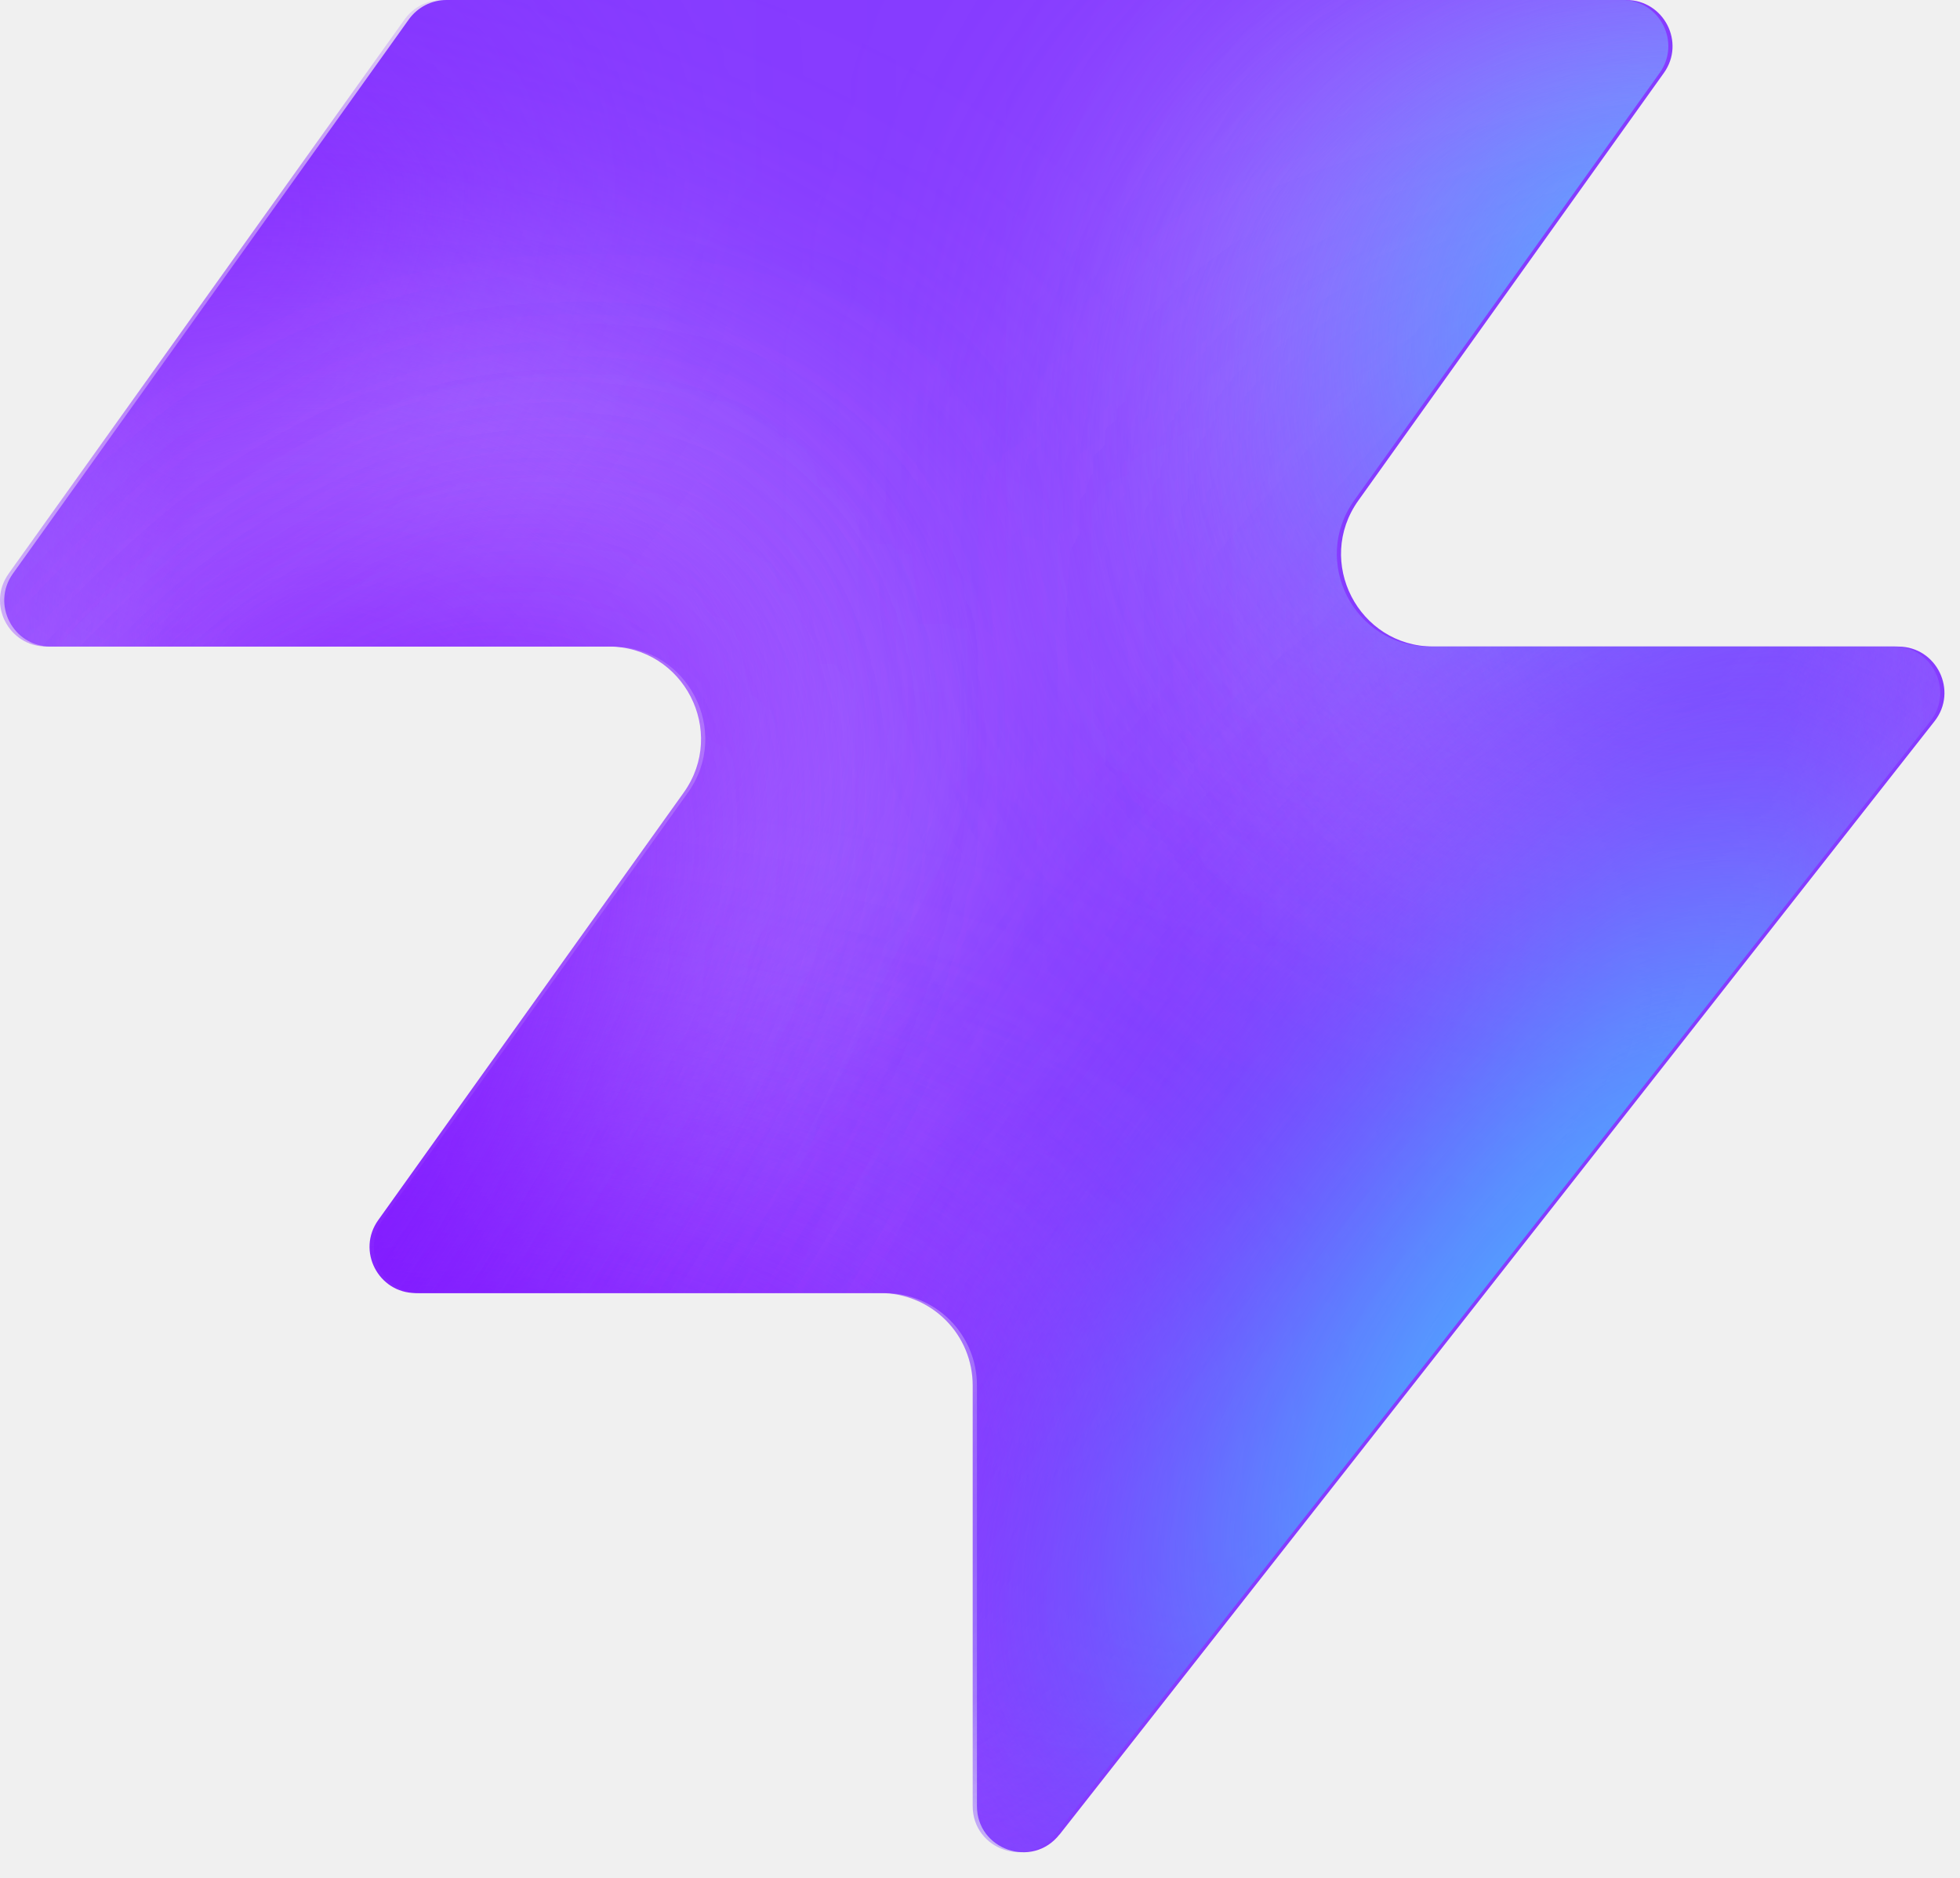
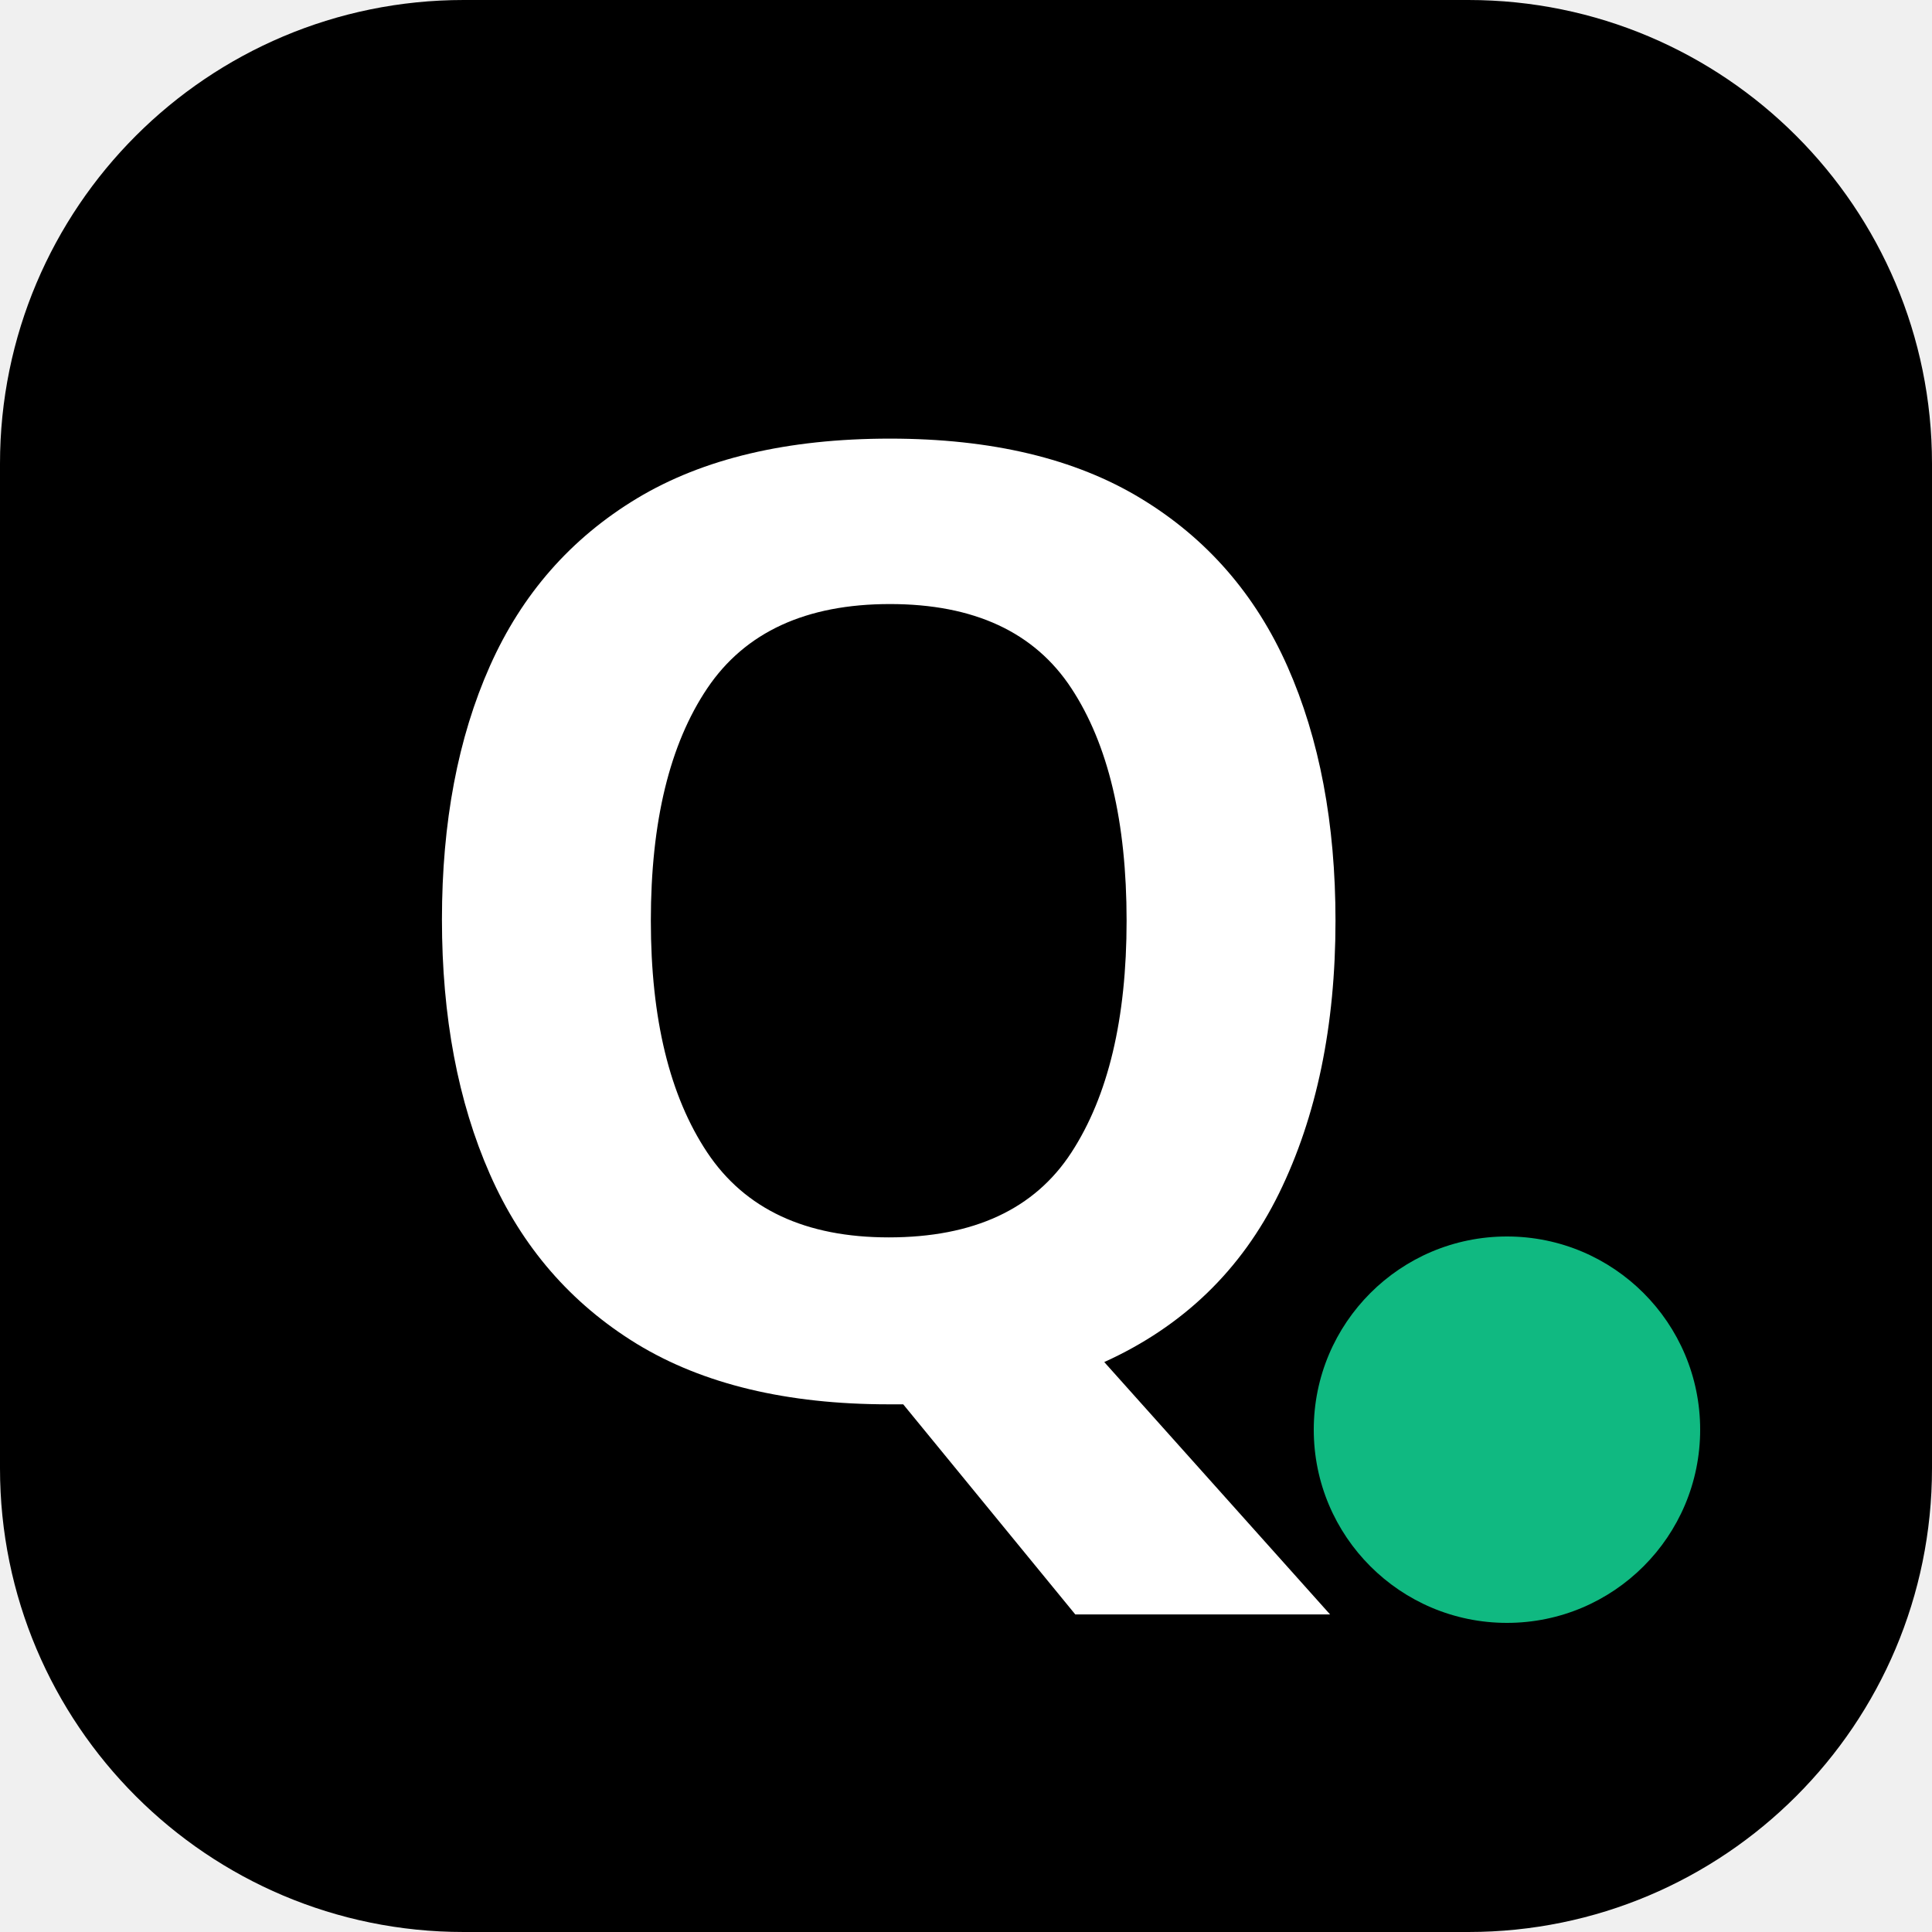
- <svg xmlns="http://www.w3.org/2000/svg" width="48" height="46" fill="none" viewBox="0 0 48 46">
-   <path fill="#863bff" d="M25.946 44.938c-.664.845-2.021.375-2.021-.698V33.937a2.26 2.26 0 0 0-2.262-2.262H10.287c-.92 0-1.456-1.04-.92-1.788l7.48-10.471c1.07-1.497 0-3.578-1.842-3.578H1.237c-.92 0-1.456-1.04-.92-1.788L10.013.474c.214-.297.556-.474.92-.474h28.894c.92 0 1.456 1.04.92 1.788l-7.48 10.471c-1.07 1.498 0 3.579 1.842 3.579h11.377c.943 0 1.473 1.088.89 1.83L25.947 44.94z" style="fill:#863bff;fill:color(display-p3 .525 .23 1);fill-opacity:1" />
-   <mask id="a" width="48" height="46" x="0" y="0" maskUnits="userSpaceOnUse" style="mask-type:alpha">
-     <path fill="#000" d="M25.842 44.938c-.664.844-2.021.375-2.021-.698V33.937a2.26 2.26 0 0 0-2.262-2.262H10.183c-.92 0-1.456-1.04-.92-1.788l7.48-10.471c1.07-1.498 0-3.579-1.842-3.579H1.133c-.92 0-1.456-1.04-.92-1.787L9.91.473c.214-.297.556-.474.92-.474h28.894c.92 0 1.456 1.04.92 1.788l-7.48 10.471c-1.07 1.498 0 3.578 1.842 3.578h11.377c.943 0 1.473 1.088.89 1.832L25.843 44.94z" style="fill:#000;fill-opacity:1" />
-   </mask>
-   <g mask="url(#a)">
-     <g filter="url(#b)">
-       <ellipse cx="5.508" cy="14.704" fill="#ede6ff" rx="5.508" ry="14.704" style="fill:#ede6ff;fill:color(display-p3 .927 .903 1);fill-opacity:1" transform="matrix(.00324 1 1 -.00324 -4.47 31.516)" />
-     </g>
-     <g filter="url(#c)">
-       <ellipse cx="10.399" cy="29.851" fill="#ede6ff" rx="10.399" ry="29.851" style="fill:#ede6ff;fill:color(display-p3 .927 .903 1);fill-opacity:1" transform="matrix(.00324 1 1 -.00324 -39.328 7.883)" />
-     </g>
-     <g filter="url(#d)">
-       <ellipse cx="5.508" cy="30.487" fill="#7e14ff" rx="5.508" ry="30.487" style="fill:#7e14ff;fill:color(display-p3 .492 .077 1);fill-opacity:1" transform="rotate(89.814 -25.913 -14.639)scale(1 -1)" />
-     </g>
-     <g filter="url(#e)">
-       <ellipse cx="5.508" cy="30.599" fill="#7e14ff" rx="5.508" ry="30.599" style="fill:#7e14ff;fill:color(display-p3 .492 .077 1);fill-opacity:1" transform="rotate(89.814 -32.644 -3.334)scale(1 -1)" />
-     </g>
-     <g filter="url(#f)">
-       <ellipse cx="5.508" cy="30.599" fill="#7e14ff" rx="5.508" ry="30.599" style="fill:#7e14ff;fill:color(display-p3 .492 .077 1);fill-opacity:1" transform="matrix(.00324 1 1 -.00324 -34.34 30.47)" />
-     </g>
-     <g filter="url(#g)">
-       <ellipse cx="14.072" cy="22.078" fill="#ede6ff" rx="14.072" ry="22.078" style="fill:#ede6ff;fill:color(display-p3 .927 .903 1);fill-opacity:1" transform="rotate(93.35 24.506 48.493)scale(-1 1)" />
-     </g>
-     <g filter="url(#h)">
-       <ellipse cx="3.47" cy="21.501" fill="#7e14ff" rx="3.47" ry="21.501" style="fill:#7e14ff;fill:color(display-p3 .492 .077 1);fill-opacity:1" transform="rotate(89.009 28.708 47.59)scale(-1 1)" />
-     </g>
-     <g filter="url(#i)">
-       <ellipse cx="3.47" cy="21.501" fill="#7e14ff" rx="3.47" ry="21.501" style="fill:#7e14ff;fill:color(display-p3 .492 .077 1);fill-opacity:1" transform="rotate(89.009 28.708 47.59)scale(-1 1)" />
-     </g>
-     <g filter="url(#j)">
-       <ellipse cx=".387" cy="8.972" fill="#7e14ff" rx="4.407" ry="29.108" style="fill:#7e14ff;fill:color(display-p3 .492 .077 1);fill-opacity:1" transform="rotate(39.51 .387 8.972)" />
-     </g>
-     <g filter="url(#k)">
-       <ellipse cx="47.523" cy="-6.092" fill="#7e14ff" rx="4.407" ry="29.108" style="fill:#7e14ff;fill:color(display-p3 .492 .077 1);fill-opacity:1" transform="rotate(37.892 47.523 -6.092)" />
-     </g>
-     <g filter="url(#l)">
-       <ellipse cx="41.412" cy="6.333" fill="#47bfff" rx="5.971" ry="9.665" style="fill:#47bfff;fill:color(display-p3 .28 .748 1);fill-opacity:1" transform="rotate(37.892 41.412 6.333)" />
-     </g>
-     <g filter="url(#m)">
-       <ellipse cx="-1.879" cy="38.332" fill="#7e14ff" rx="4.407" ry="29.108" style="fill:#7e14ff;fill:color(display-p3 .492 .077 1);fill-opacity:1" transform="rotate(37.892 -1.88 38.332)" />
-     </g>
-     <g filter="url(#n)">
-       <ellipse cx="-1.879" cy="38.332" fill="#7e14ff" rx="4.407" ry="29.108" style="fill:#7e14ff;fill:color(display-p3 .492 .077 1);fill-opacity:1" transform="rotate(37.892 -1.88 38.332)" />
-     </g>
-     <g filter="url(#o)">
-       <ellipse cx="35.651" cy="29.907" fill="#7e14ff" rx="4.407" ry="29.108" style="fill:#7e14ff;fill:color(display-p3 .492 .077 1);fill-opacity:1" transform="rotate(37.892 35.651 29.907)" />
-     </g>
-     <g filter="url(#p)">
-       <ellipse cx="38.418" cy="32.4" fill="#47bfff" rx="5.971" ry="15.297" style="fill:#47bfff;fill:color(display-p3 .28 .748 1);fill-opacity:1" transform="rotate(37.892 38.418 32.4)" />
-     </g>
-   </g>
-   <defs>
-     <filter id="b" width="60.045" height="41.654" x="-19.77" y="16.149" color-interpolation-filters="sRGB" filterUnits="userSpaceOnUse">
-       <feFlood flood-opacity="0" result="BackgroundImageFix" />
-       <feBlend in="SourceGraphic" in2="BackgroundImageFix" result="shape" />
-       <feGaussianBlur result="effect1_foregroundBlur_2002_17158" stdDeviation="7.659" />
-     </filter>
-     <filter id="c" width="90.34" height="51.437" x="-54.613" y="-7.533" color-interpolation-filters="sRGB" filterUnits="userSpaceOnUse">
-       <feFlood flood-opacity="0" result="BackgroundImageFix" />
-       <feBlend in="SourceGraphic" in2="BackgroundImageFix" result="shape" />
-       <feGaussianBlur result="effect1_foregroundBlur_2002_17158" stdDeviation="7.659" />
-     </filter>
-     <filter id="d" width="79.355" height="29.4" x="-49.64" y="2.03" color-interpolation-filters="sRGB" filterUnits="userSpaceOnUse">
-       <feFlood flood-opacity="0" result="BackgroundImageFix" />
-       <feBlend in="SourceGraphic" in2="BackgroundImageFix" result="shape" />
-       <feGaussianBlur result="effect1_foregroundBlur_2002_17158" stdDeviation="4.596" />
-     </filter>
-     <filter id="e" width="79.579" height="29.4" x="-45.045" y="20.029" color-interpolation-filters="sRGB" filterUnits="userSpaceOnUse">
-       <feFlood flood-opacity="0" result="BackgroundImageFix" />
-       <feBlend in="SourceGraphic" in2="BackgroundImageFix" result="shape" />
-       <feGaussianBlur result="effect1_foregroundBlur_2002_17158" stdDeviation="4.596" />
-     </filter>
-     <filter id="f" width="79.579" height="29.4" x="-43.513" y="21.178" color-interpolation-filters="sRGB" filterUnits="userSpaceOnUse">
-       <feFlood flood-opacity="0" result="BackgroundImageFix" />
-       <feBlend in="SourceGraphic" in2="BackgroundImageFix" result="shape" />
-       <feGaussianBlur result="effect1_foregroundBlur_2002_17158" stdDeviation="4.596" />
-     </filter>
-     <filter id="g" width="74.749" height="58.852" x="15.756" y="-17.901" color-interpolation-filters="sRGB" filterUnits="userSpaceOnUse">
-       <feFlood flood-opacity="0" result="BackgroundImageFix" />
-       <feBlend in="SourceGraphic" in2="BackgroundImageFix" result="shape" />
-       <feGaussianBlur result="effect1_foregroundBlur_2002_17158" stdDeviation="7.659" />
-     </filter>
-     <filter id="h" width="61.377" height="25.362" x="23.548" y="2.284" color-interpolation-filters="sRGB" filterUnits="userSpaceOnUse">
-       <feFlood flood-opacity="0" result="BackgroundImageFix" />
-       <feBlend in="SourceGraphic" in2="BackgroundImageFix" result="shape" />
-       <feGaussianBlur result="effect1_foregroundBlur_2002_17158" stdDeviation="4.596" />
-     </filter>
-     <filter id="i" width="61.377" height="25.362" x="23.548" y="2.284" color-interpolation-filters="sRGB" filterUnits="userSpaceOnUse">
-       <feFlood flood-opacity="0" result="BackgroundImageFix" />
-       <feBlend in="SourceGraphic" in2="BackgroundImageFix" result="shape" />
-       <feGaussianBlur result="effect1_foregroundBlur_2002_17158" stdDeviation="4.596" />
-     </filter>
-     <filter id="j" width="56.045" height="63.649" x="-27.636" y="-22.853" color-interpolation-filters="sRGB" filterUnits="userSpaceOnUse">
-       <feFlood flood-opacity="0" result="BackgroundImageFix" />
-       <feBlend in="SourceGraphic" in2="BackgroundImageFix" result="shape" />
-       <feGaussianBlur result="effect1_foregroundBlur_2002_17158" stdDeviation="4.596" />
-     </filter>
-     <filter id="k" width="54.814" height="64.646" x="20.116" y="-38.415" color-interpolation-filters="sRGB" filterUnits="userSpaceOnUse">
-       <feFlood flood-opacity="0" result="BackgroundImageFix" />
-       <feBlend in="SourceGraphic" in2="BackgroundImageFix" result="shape" />
-       <feGaussianBlur result="effect1_foregroundBlur_2002_17158" stdDeviation="4.596" />
-     </filter>
-     <filter id="l" width="33.541" height="35.313" x="24.641" y="-11.323" color-interpolation-filters="sRGB" filterUnits="userSpaceOnUse">
-       <feFlood flood-opacity="0" result="BackgroundImageFix" />
-       <feBlend in="SourceGraphic" in2="BackgroundImageFix" result="shape" />
-       <feGaussianBlur result="effect1_foregroundBlur_2002_17158" stdDeviation="4.596" />
-     </filter>
-     <filter id="m" width="54.814" height="64.646" x="-29.286" y="6.009" color-interpolation-filters="sRGB" filterUnits="userSpaceOnUse">
-       <feFlood flood-opacity="0" result="BackgroundImageFix" />
-       <feBlend in="SourceGraphic" in2="BackgroundImageFix" result="shape" />
-       <feGaussianBlur result="effect1_foregroundBlur_2002_17158" stdDeviation="4.596" />
-     </filter>
-     <filter id="n" width="54.814" height="64.646" x="-29.286" y="6.009" color-interpolation-filters="sRGB" filterUnits="userSpaceOnUse">
-       <feFlood flood-opacity="0" result="BackgroundImageFix" />
-       <feBlend in="SourceGraphic" in2="BackgroundImageFix" result="shape" />
-       <feGaussianBlur result="effect1_foregroundBlur_2002_17158" stdDeviation="4.596" />
-     </filter>
-     <filter id="o" width="54.814" height="64.646" x="8.244" y="-2.416" color-interpolation-filters="sRGB" filterUnits="userSpaceOnUse">
-       <feFlood flood-opacity="0" result="BackgroundImageFix" />
-       <feBlend in="SourceGraphic" in2="BackgroundImageFix" result="shape" />
-       <feGaussianBlur result="effect1_foregroundBlur_2002_17158" stdDeviation="4.596" />
-     </filter>
-     <filter id="p" width="39.409" height="43.623" x="18.713" y="10.588" color-interpolation-filters="sRGB" filterUnits="userSpaceOnUse">
-       <feFlood flood-opacity="0" result="BackgroundImageFix" />
-       <feBlend in="SourceGraphic" in2="BackgroundImageFix" result="shape" />
-       <feGaussianBlur result="effect1_foregroundBlur_2002_17158" stdDeviation="4.596" />
-     </filter>
-   </defs>
+ <svg xmlns="http://www.w3.org/2000/svg" viewBox="0 0 100 100">
+   <rect width="100" height="100" rx="24" fill="#000000" />
+   <text x="46" y="72" font-family="sans-serif" font-size="68" font-weight="900" fill="#ffffff" text-anchor="middle">Q</text>
+   <circle cx="78" cy="74" r="10" fill="#10b981" />
</svg>
